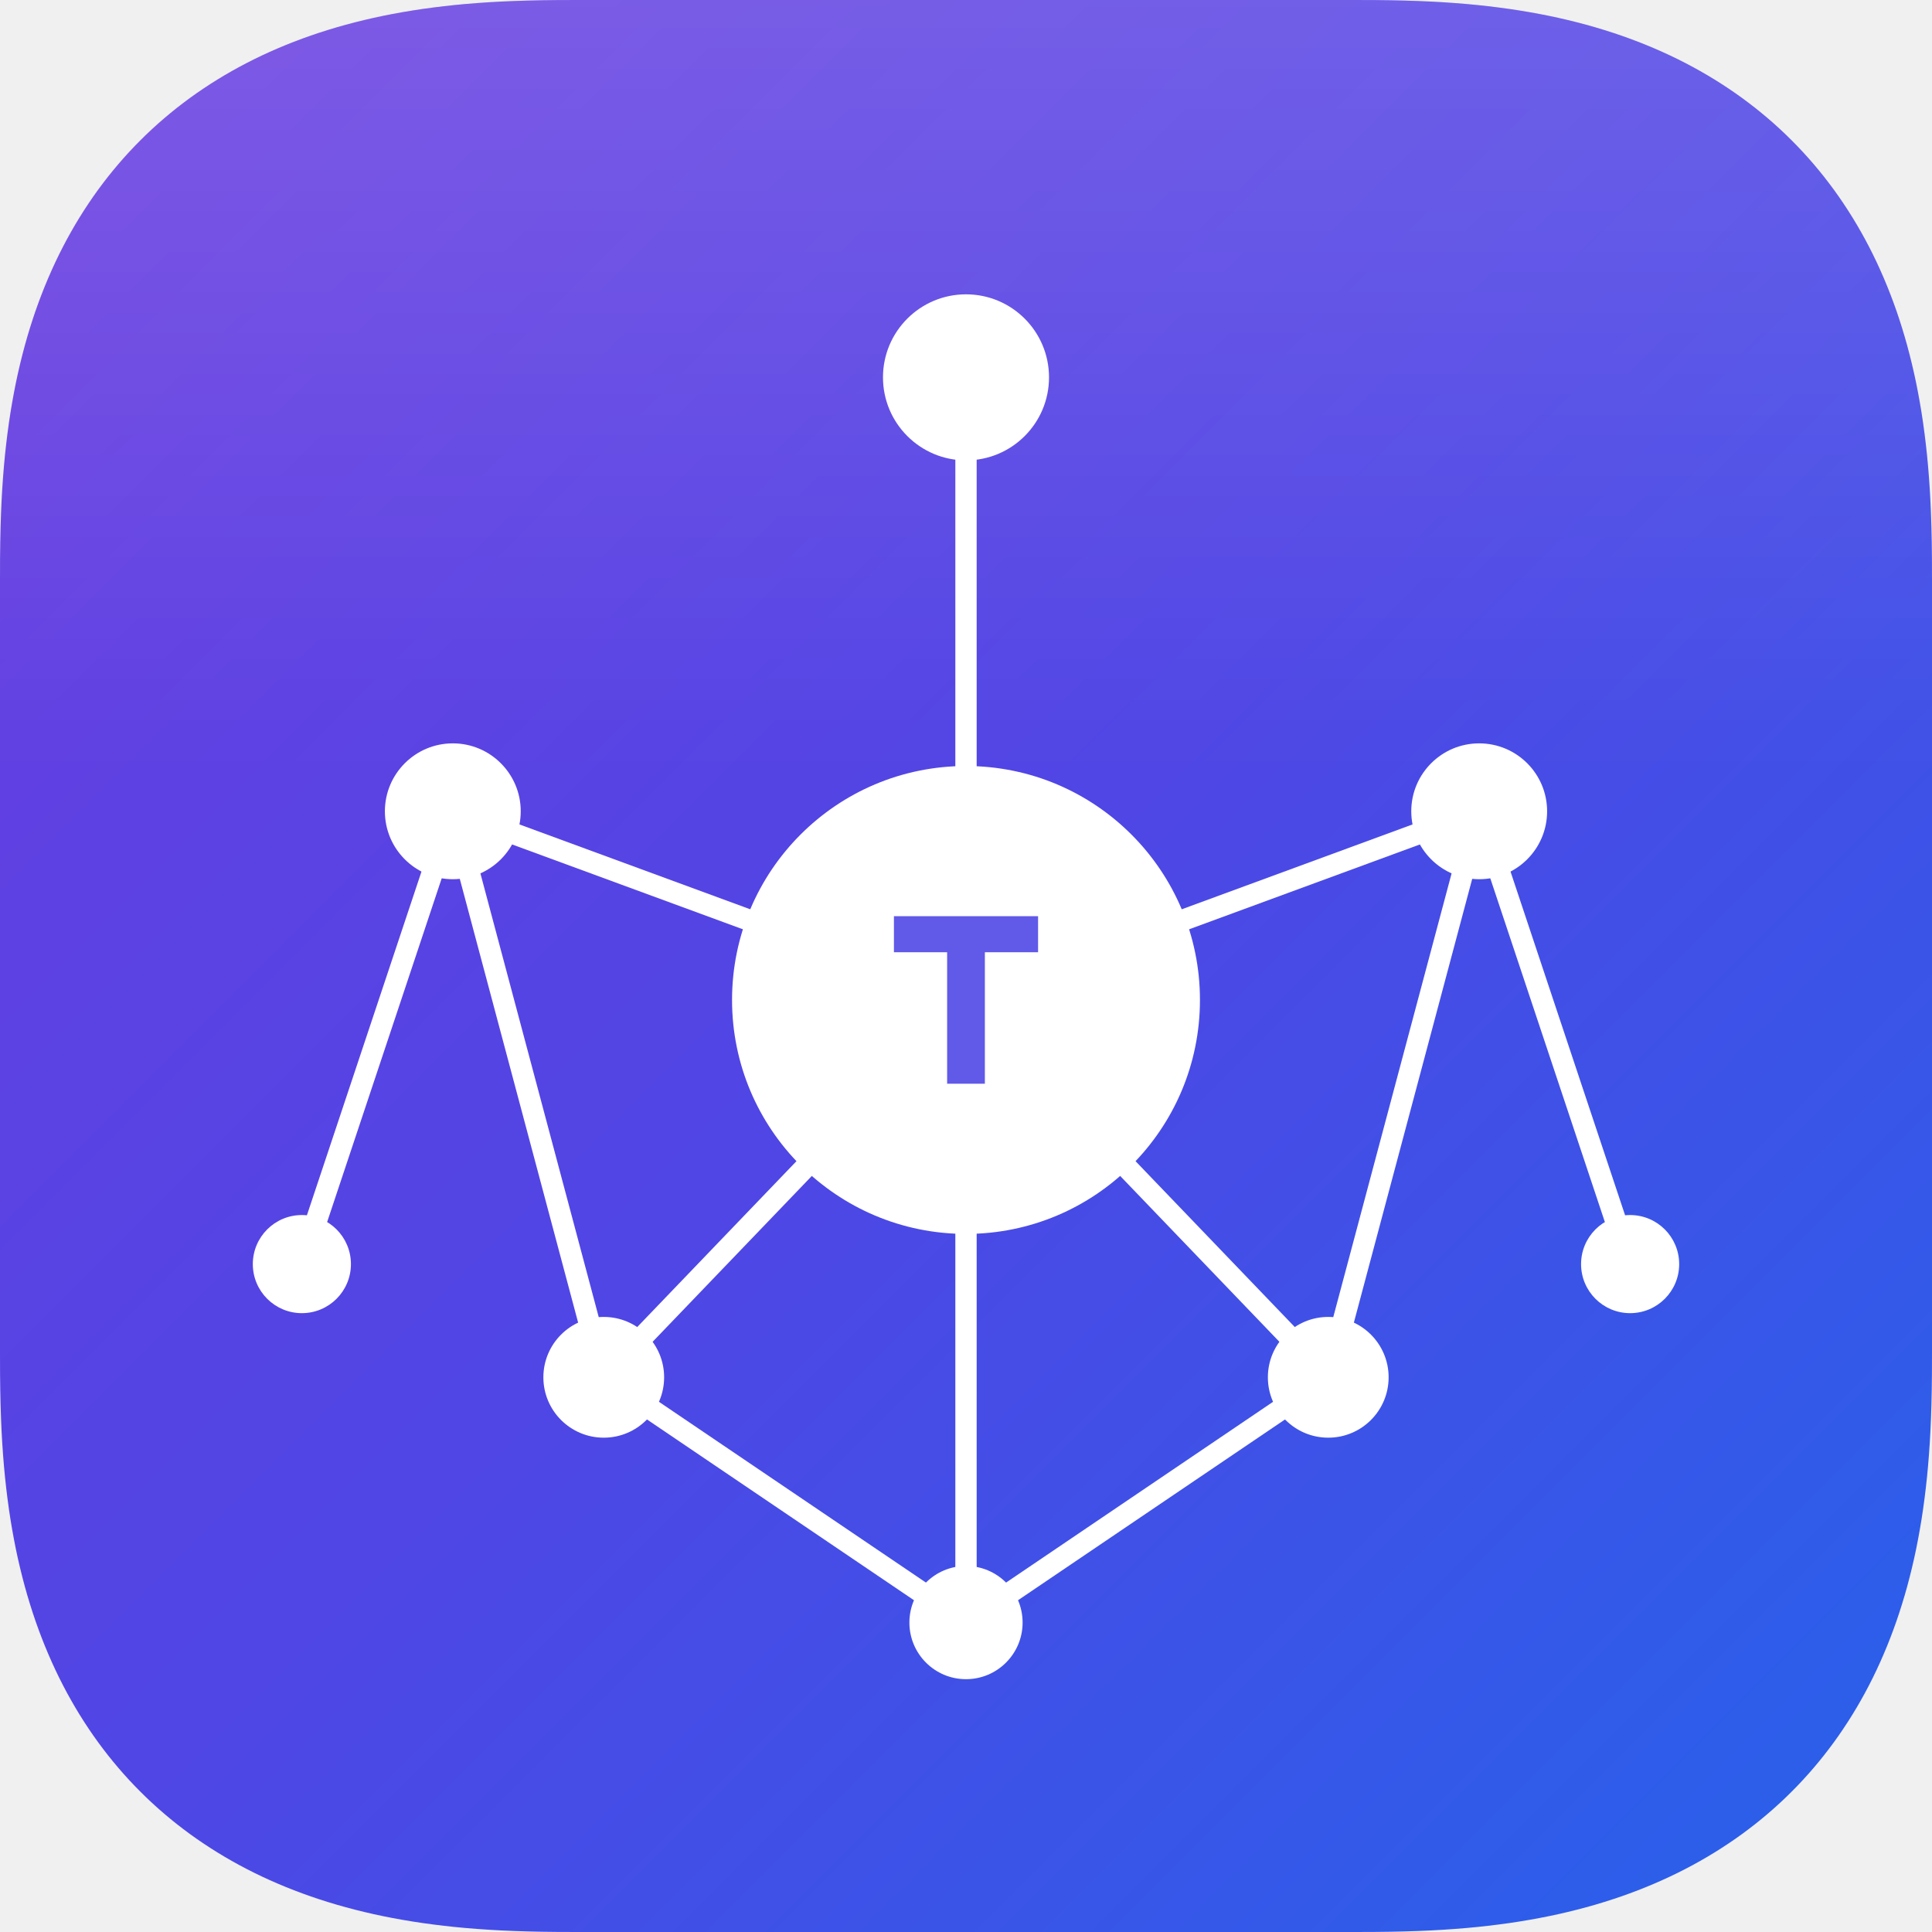
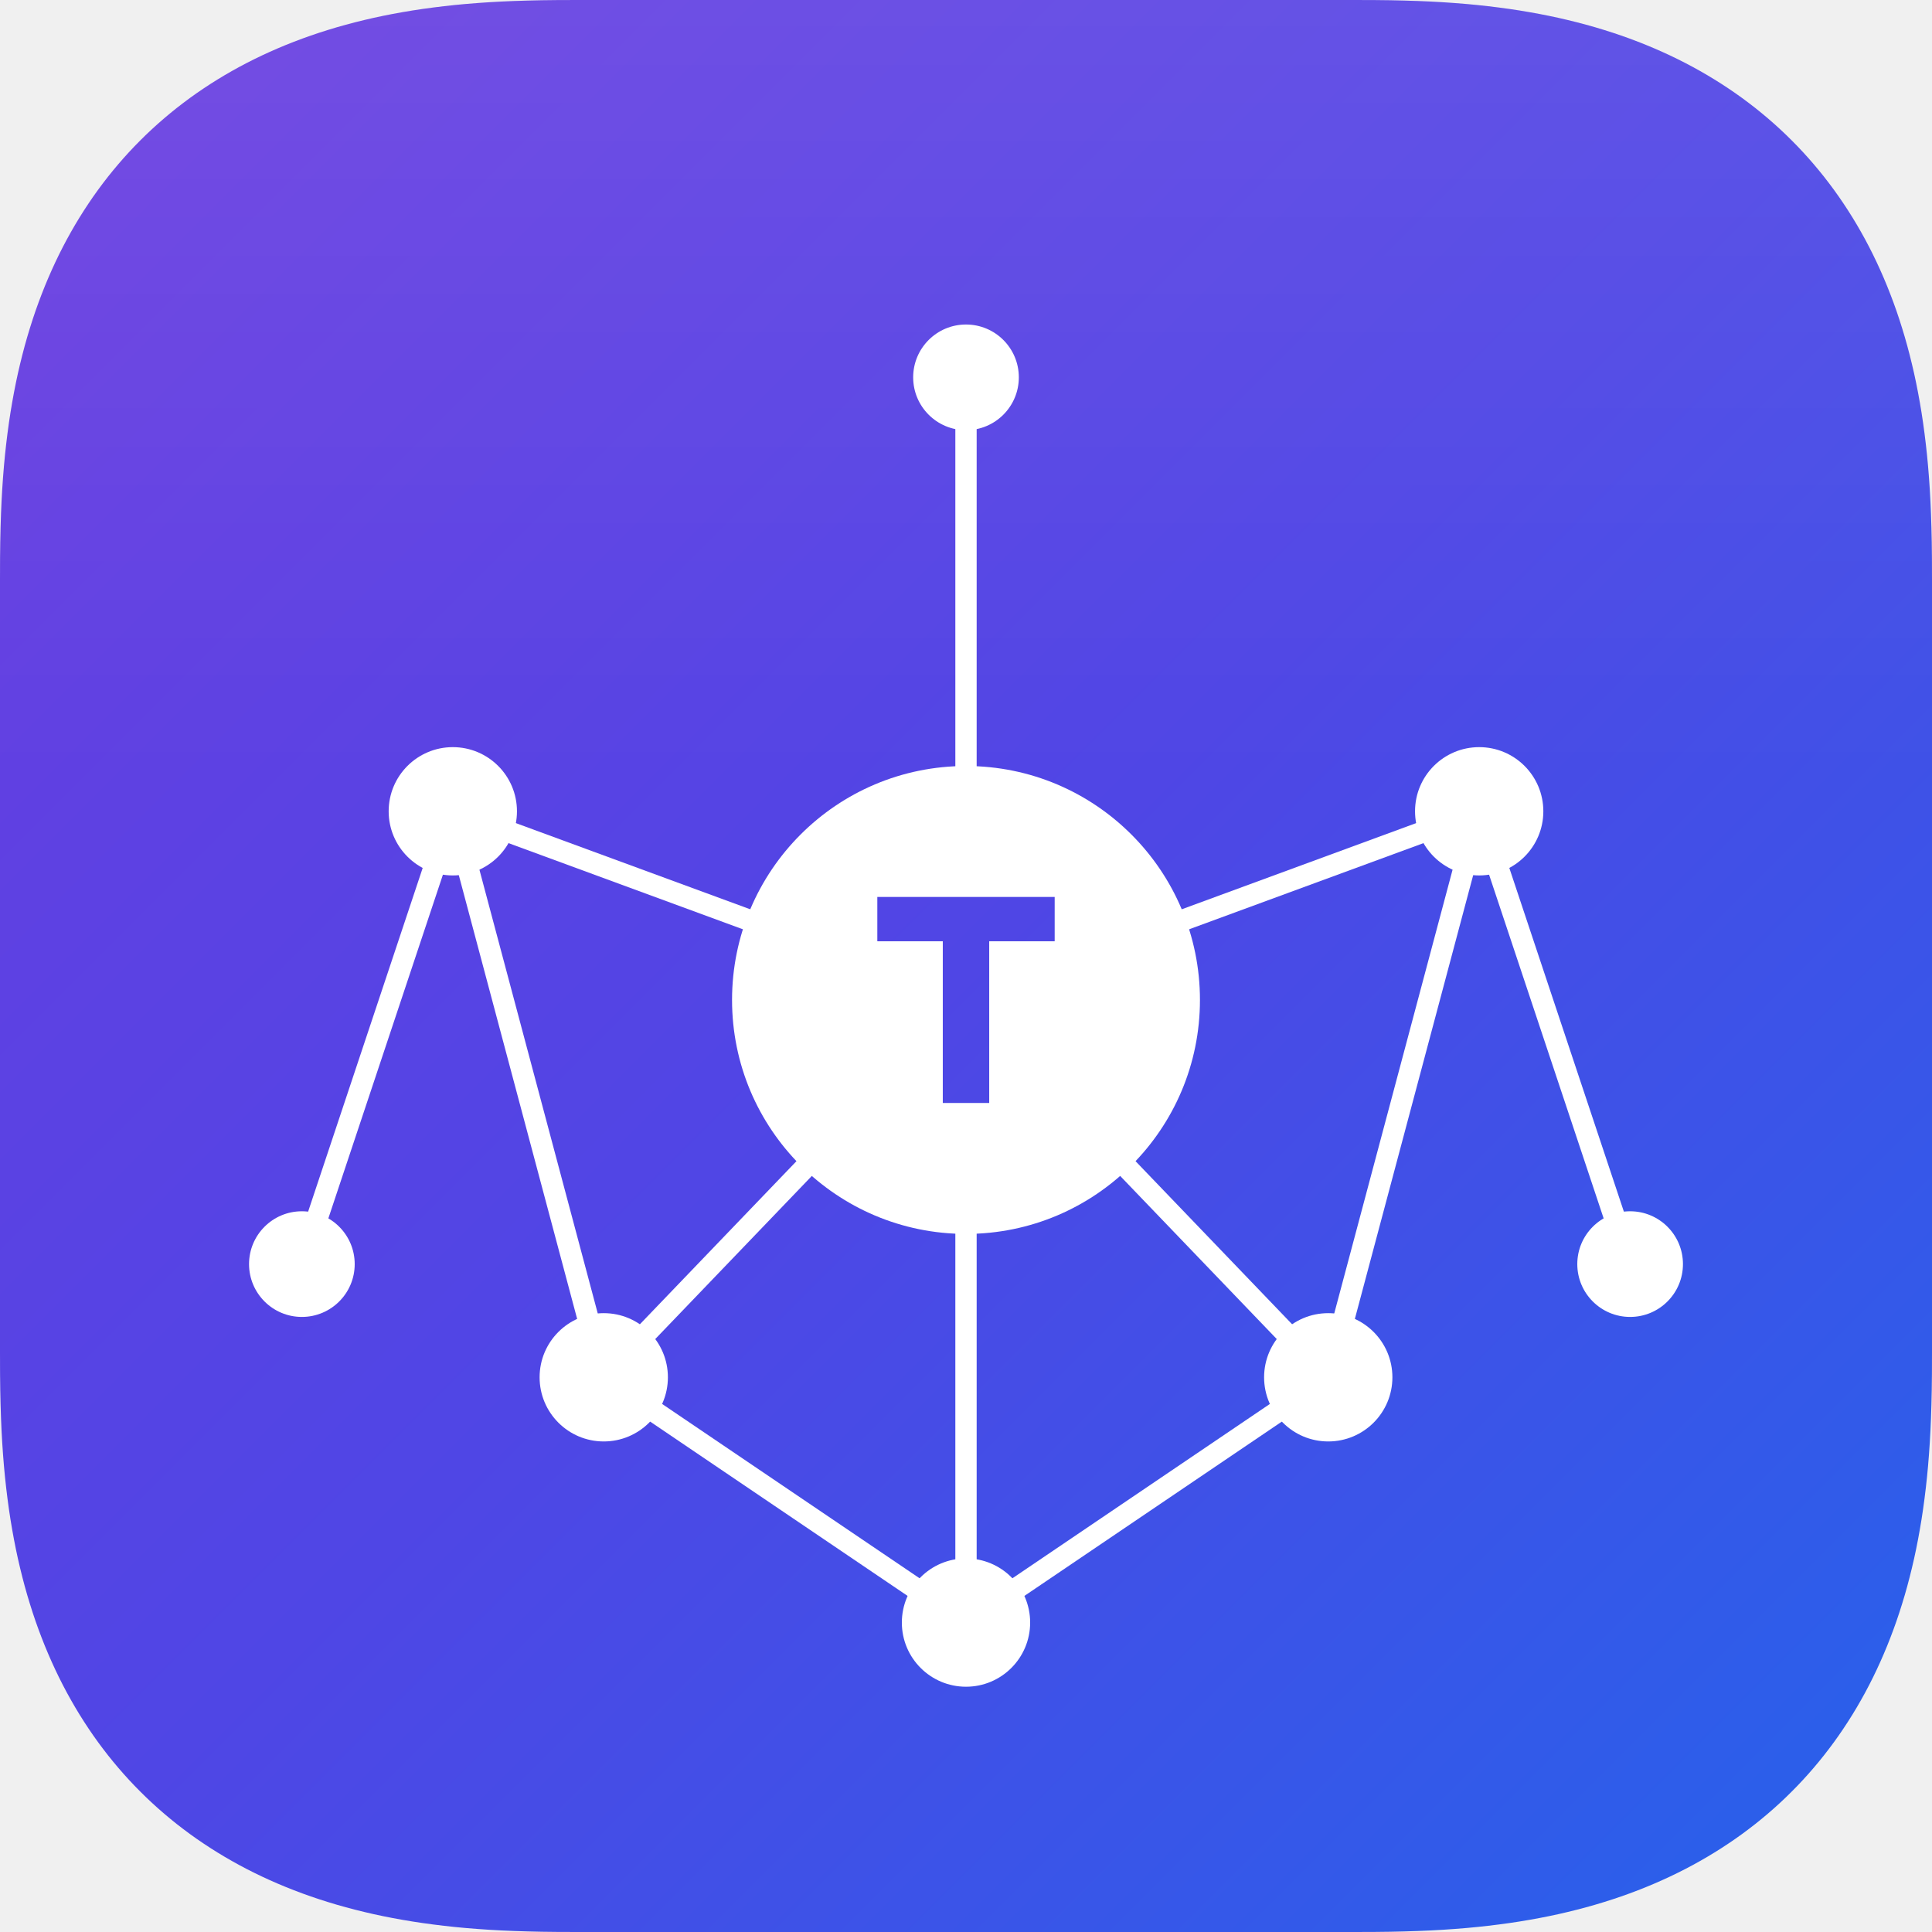
<svg xmlns="http://www.w3.org/2000/svg" width="1024" height="1024" viewBox="0 0 1024 1024">
  <defs>
    <linearGradient id="plate" x1="0" y1="0" x2="1" y2="1">
      <stop offset="0%" stop-color="#6C3CE0" />
      <stop offset="50%" stop-color="#4F46E5" />
      <stop offset="100%" stop-color="#2563EB" />
    </linearGradient>
    <linearGradient id="shine" x1="0.5" y1="0" x2="0.5" y2="0.4">
-       <stop offset="0%" stop-color="#FFFFFF" stop-opacity="0.15" />
+       <stop offset="0%" stop-color="#FFFFFF" stop-opacity="0.08" />
      <stop offset="100%" stop-color="#FFFFFF" stop-opacity="0" />
    </linearGradient>
    <clipPath id="plateClip">
      <path d="M 0.00,307.20 L 0.03,295.76 L 0.13,287.28 L 0.30,279.65 L 0.53,272.53 L 0.82,265.77 L 1.18,259.29 L 1.61,253.02 L 2.10,246.95 L 2.66,241.03 L 3.29,235.26 L 3.98,229.62 L 4.73,224.10 L 5.55,218.68 L 6.44,213.37 L 7.39,208.14 L 8.40,203.01 L 9.48,197.96 L 10.63,193.00 L 11.84,188.11 L 13.11,183.29 L 14.45,178.55 L 15.86,173.88 L 17.32,169.28 L 18.85,164.74 L 20.45,160.27 L 22.11,155.87 L 23.83,151.53 L 25.62,147.25 L 27.47,143.03 L 29.38,138.88 L 31.35,134.79 L 33.39,130.76 L 35.49,126.79 L 37.66,122.88 L 39.88,119.03 L 42.17,115.24 L 44.52,111.51 L 46.93,107.84 L 49.40,104.22 L 51.93,100.67 L 54.53,97.18 L 57.18,93.74 L 59.90,90.37 L 62.68,87.05 L 65.51,83.80 L 68.41,80.60 L 71.37,77.46 L 74.39,74.39 L 77.46,71.37 L 80.60,68.41 L 83.80,65.51 L 87.05,62.68 L 90.37,59.90 L 93.74,57.18 L 97.18,54.53 L 100.67,51.93 L 104.22,49.40 L 107.84,46.93 L 111.51,44.52 L 115.24,42.17 L 119.03,39.88 L 122.88,37.66 L 126.79,35.49 L 130.76,33.39 L 134.79,31.35 L 138.88,29.38 L 143.03,27.47 L 147.25,25.62 L 151.53,23.83 L 155.87,22.11 L 160.27,20.45 L 164.74,18.85 L 169.28,17.32 L 173.88,15.86 L 178.55,14.45 L 183.29,13.11 L 188.11,11.84 L 193.00,10.63 L 197.96,9.48 L 203.01,8.40 L 208.14,7.39 L 213.37,6.44 L 218.68,5.55 L 224.10,4.73 L 229.62,3.98 L 235.26,3.29 L 241.03,2.66 L 246.95,2.10 L 253.02,1.61 L 259.29,1.18 L 265.77,0.82 L 272.53,0.53 L 279.65,0.30 L 287.28,0.13 L 295.76,0.03 L 307.20,0.00 L 716.80,0.00 L 728.24,0.03 L 736.72,0.13 L 744.35,0.30 L 751.47,0.53 L 758.23,0.82 L 764.71,1.18 L 770.98,1.61 L 777.05,2.10 L 782.97,2.66 L 788.74,3.29 L 794.38,3.98 L 799.90,4.73 L 805.32,5.55 L 810.63,6.44 L 815.86,7.39 L 820.99,8.40 L 826.04,9.48 L 831.00,10.63 L 835.89,11.84 L 840.71,13.11 L 845.45,14.45 L 850.12,15.86 L 854.72,17.32 L 859.26,18.85 L 863.73,20.45 L 868.13,22.11 L 872.47,23.83 L 876.75,25.62 L 880.97,27.47 L 885.12,29.38 L 889.21,31.35 L 893.24,33.39 L 897.21,35.49 L 901.12,37.66 L 904.97,39.88 L 908.76,42.17 L 912.49,44.52 L 916.16,46.93 L 919.78,49.40 L 923.33,51.93 L 926.82,54.53 L 930.26,57.18 L 933.63,59.90 L 936.95,62.68 L 940.20,65.51 L 943.40,68.41 L 946.54,71.37 L 949.61,74.39 L 952.63,77.46 L 955.59,80.60 L 958.49,83.80 L 961.32,87.05 L 964.10,90.37 L 966.82,93.74 L 969.47,97.18 L 972.07,100.67 L 974.60,104.22 L 977.07,107.84 L 979.48,111.51 L 981.83,115.24 L 984.12,119.03 L 986.34,122.88 L 988.51,126.79 L 990.61,130.76 L 992.65,134.79 L 994.62,138.88 L 996.53,143.03 L 998.38,147.25 L 1000.17,151.53 L 1001.89,155.87 L 1003.55,160.27 L 1005.15,164.74 L 1006.68,169.28 L 1008.14,173.88 L 1009.55,178.55 L 1010.89,183.29 L 1012.16,188.11 L 1013.37,193.00 L 1014.52,197.96 L 1015.60,203.01 L 1016.61,208.14 L 1017.56,213.37 L 1018.45,218.68 L 1019.27,224.10 L 1020.02,229.62 L 1020.71,235.26 L 1021.34,241.03 L 1021.90,246.95 L 1022.39,253.02 L 1022.82,259.29 L 1023.18,265.77 L 1023.47,272.53 L 1023.70,279.65 L 1023.87,287.28 L 1023.97,295.76 L 1024.00,307.20 L 1024.00,716.80 L 1023.97,728.24 L 1023.87,736.72 L 1023.70,744.35 L 1023.47,751.47 L 1023.18,758.23 L 1022.82,764.71 L 1022.39,770.98 L 1021.90,777.05 L 1021.34,782.97 L 1020.71,788.74 L 1020.02,794.38 L 1019.27,799.90 L 1018.45,805.32 L 1017.56,810.63 L 1016.61,815.86 L 1015.60,820.99 L 1014.52,826.04 L 1013.37,831.00 L 1012.16,835.89 L 1010.89,840.71 L 1009.55,845.45 L 1008.14,850.12 L 1006.68,854.72 L 1005.15,859.26 L 1003.55,863.73 L 1001.89,868.13 L 1000.17,872.47 L 998.38,876.75 L 996.53,880.97 L 994.62,885.12 L 992.65,889.21 L 990.61,893.24 L 988.51,897.21 L 986.34,901.12 L 984.12,904.97 L 981.83,908.76 L 979.48,912.49 L 977.07,916.16 L 974.60,919.78 L 972.07,923.33 L 969.47,926.82 L 966.82,930.26 L 964.10,933.63 L 961.32,936.95 L 958.49,940.20 L 955.59,943.40 L 952.63,946.54 L 949.61,949.61 L 946.54,952.63 L 943.40,955.59 L 940.20,958.49 L 936.95,961.32 L 933.63,964.10 L 930.26,966.82 L 926.82,969.47 L 923.33,972.07 L 919.78,974.60 L 916.16,977.07 L 912.49,979.48 L 908.76,981.83 L 904.97,984.12 L 901.12,986.34 L 897.21,988.51 L 893.24,990.61 L 889.21,992.65 L 885.12,994.62 L 880.97,996.53 L 876.75,998.38 L 872.47,1000.17 L 868.13,1001.89 L 863.73,1003.55 L 859.26,1005.15 L 854.72,1006.68 L 850.12,1008.14 L 845.45,1009.55 L 840.71,1010.89 L 835.89,1012.16 L 831.00,1013.37 L 826.04,1014.52 L 820.99,1015.60 L 815.86,1016.61 L 810.63,1017.56 L 805.32,1018.45 L 799.90,1019.27 L 794.38,1020.02 L 788.74,1020.71 L 782.97,1021.34 L 777.05,1021.90 L 770.98,1022.39 L 764.71,1022.82 L 758.23,1023.18 L 751.47,1023.47 L 744.35,1023.70 L 736.72,1023.87 L 728.24,1023.97 L 716.80,1024.00 L 307.20,1024.00 L 295.76,1023.97 L 287.28,1023.87 L 279.65,1023.70 L 272.53,1023.47 L 265.77,1023.18 L 259.29,1022.82 L 253.02,1022.39 L 246.95,1021.90 L 241.03,1021.34 L 235.26,1020.71 L 229.62,1020.02 L 224.10,1019.27 L 218.68,1018.45 L 213.37,1017.56 L 208.14,1016.61 L 203.01,1015.60 L 197.96,1014.52 L 193.00,1013.37 L 188.11,1012.16 L 183.29,1010.89 L 178.55,1009.55 L 173.88,1008.14 L 169.28,1006.68 L 164.74,1005.15 L 160.27,1003.55 L 155.87,1001.89 L 151.53,1000.17 L 147.25,998.38 L 143.03,996.53 L 138.88,994.62 L 134.79,992.65 L 130.76,990.61 L 126.79,988.51 L 122.88,986.34 L 119.03,984.12 L 115.24,981.83 L 111.51,979.48 L 107.84,977.07 L 104.22,974.60 L 100.67,972.07 L 97.18,969.47 L 93.74,966.82 L 90.37,964.10 L 87.05,961.32 L 83.80,958.49 L 80.60,955.59 L 77.46,952.63 L 74.39,949.61 L 71.37,946.54 L 68.41,943.40 L 65.51,940.20 L 62.68,936.95 L 59.90,933.63 L 57.18,930.26 L 54.53,926.82 L 51.93,923.33 L 49.40,919.78 L 46.93,916.16 L 44.52,912.49 L 42.17,908.76 L 39.88,904.97 L 37.66,901.12 L 35.49,897.21 L 33.39,893.24 L 31.35,889.21 L 29.38,885.12 L 27.47,880.97 L 25.62,876.75 L 23.83,872.47 L 22.11,868.13 L 20.45,863.73 L 18.85,859.26 L 17.32,854.72 L 15.86,850.12 L 14.45,845.45 L 13.11,840.71 L 11.84,835.89 L 10.63,831.00 L 9.48,826.04 L 8.40,820.99 L 7.39,815.86 L 6.44,810.63 L 5.55,805.32 L 4.73,799.90 L 3.98,794.38 L 3.29,788.74 L 2.66,782.97 L 2.10,777.05 L 1.61,770.98 L 1.18,764.71 L 0.82,758.23 L 0.53,751.47 L 0.30,744.35 L 0.13,736.72 L 0.03,728.24 L 0.00,716.80 Z" />
    </clipPath>
  </defs>
  <path d="M 0.00,307.20 L 0.03,295.76 L 0.13,287.28 L 0.30,279.65 L 0.53,272.53 L 0.82,265.77 L 1.18,259.29 L 1.61,253.02 L 2.10,246.95 L 2.66,241.03 L 3.29,235.26 L 3.98,229.62 L 4.73,224.10 L 5.55,218.68 L 6.44,213.37 L 7.39,208.14 L 8.40,203.01 L 9.48,197.96 L 10.63,193.00 L 11.84,188.11 L 13.11,183.29 L 14.45,178.55 L 15.86,173.88 L 17.32,169.28 L 18.85,164.74 L 20.45,160.27 L 22.11,155.87 L 23.83,151.53 L 25.62,147.25 L 27.47,143.03 L 29.38,138.88 L 31.35,134.79 L 33.39,130.76 L 35.49,126.79 L 37.66,122.88 L 39.88,119.03 L 42.17,115.24 L 44.52,111.51 L 46.93,107.84 L 49.40,104.22 L 51.93,100.67 L 54.53,97.18 L 57.18,93.74 L 59.90,90.37 L 62.68,87.05 L 65.51,83.80 L 68.41,80.60 L 71.37,77.46 L 74.39,74.39 L 77.46,71.37 L 80.60,68.41 L 83.80,65.51 L 87.05,62.68 L 90.37,59.90 L 93.74,57.18 L 97.18,54.53 L 100.67,51.93 L 104.22,49.40 L 107.84,46.93 L 111.51,44.52 L 115.24,42.17 L 119.03,39.88 L 122.88,37.66 L 126.79,35.49 L 130.76,33.39 L 134.79,31.35 L 138.88,29.38 L 143.03,27.47 L 147.25,25.62 L 151.53,23.83 L 155.87,22.11 L 160.27,20.45 L 164.74,18.85 L 169.28,17.32 L 173.88,15.86 L 178.55,14.45 L 183.29,13.11 L 188.11,11.84 L 193.00,10.63 L 197.96,9.48 L 203.01,8.40 L 208.14,7.39 L 213.37,6.44 L 218.68,5.55 L 224.10,4.73 L 229.62,3.98 L 235.26,3.29 L 241.03,2.66 L 246.95,2.10 L 253.02,1.61 L 259.29,1.18 L 265.77,0.82 L 272.53,0.53 L 279.65,0.30 L 287.28,0.13 L 295.76,0.03 L 307.20,0.00 L 716.80,0.00 L 728.24,0.03 L 736.72,0.13 L 744.35,0.30 L 751.47,0.53 L 758.23,0.82 L 764.71,1.18 L 770.98,1.61 L 777.05,2.10 L 782.97,2.66 L 788.74,3.29 L 794.38,3.98 L 799.90,4.73 L 805.32,5.55 L 810.63,6.44 L 815.86,7.39 L 820.99,8.40 L 826.04,9.48 L 831.00,10.63 L 835.89,11.84 L 840.71,13.11 L 845.45,14.45 L 850.12,15.86 L 854.72,17.32 L 859.26,18.85 L 863.73,20.45 L 868.13,22.11 L 872.47,23.83 L 876.75,25.62 L 880.97,27.47 L 885.12,29.38 L 889.21,31.35 L 893.24,33.39 L 897.21,35.49 L 901.12,37.66 L 904.97,39.88 L 908.76,42.17 L 912.49,44.52 L 916.16,46.93 L 919.78,49.40 L 923.33,51.93 L 926.82,54.53 L 930.26,57.18 L 933.63,59.90 L 936.95,62.68 L 940.20,65.51 L 943.40,68.41 L 946.54,71.37 L 949.61,74.39 L 952.63,77.46 L 955.59,80.60 L 958.49,83.80 L 961.32,87.05 L 964.10,90.37 L 966.82,93.74 L 969.47,97.18 L 972.07,100.67 L 974.60,104.22 L 977.07,107.84 L 979.48,111.51 L 981.83,115.24 L 984.12,119.03 L 986.34,122.88 L 988.51,126.79 L 990.61,130.76 L 992.65,134.79 L 994.62,138.88 L 996.53,143.03 L 998.38,147.25 L 1000.17,151.53 L 1001.89,155.87 L 1003.55,160.27 L 1005.15,164.74 L 1006.68,169.28 L 1008.14,173.88 L 1009.55,178.55 L 1010.89,183.29 L 1012.16,188.11 L 1013.37,193.00 L 1014.52,197.96 L 1015.60,203.01 L 1016.61,208.14 L 1017.56,213.37 L 1018.45,218.68 L 1019.27,224.10 L 1020.02,229.62 L 1020.71,235.26 L 1021.34,241.03 L 1021.90,246.95 L 1022.39,253.02 L 1022.82,259.29 L 1023.18,265.77 L 1023.47,272.53 L 1023.70,279.65 L 1023.87,287.28 L 1023.97,295.76 L 1024.00,307.20 L 1024.00,716.80 L 1023.97,728.24 L 1023.87,736.72 L 1023.70,744.35 L 1023.47,751.47 L 1023.18,758.23 L 1022.82,764.71 L 1022.39,770.98 L 1021.90,777.05 L 1021.34,782.97 L 1020.71,788.74 L 1020.02,794.38 L 1019.27,799.90 L 1018.45,805.32 L 1017.56,810.63 L 1016.61,815.86 L 1015.60,820.99 L 1014.52,826.04 L 1013.37,831.00 L 1012.16,835.89 L 1010.89,840.71 L 1009.55,845.45 L 1008.14,850.12 L 1006.68,854.72 L 1005.15,859.26 L 1003.55,863.73 L 1001.89,868.13 L 1000.17,872.47 L 998.38,876.75 L 996.53,880.97 L 994.62,885.12 L 992.65,889.21 L 990.61,893.24 L 988.51,897.21 L 986.34,901.12 L 984.12,904.97 L 981.83,908.76 L 979.48,912.49 L 977.07,916.16 L 974.60,919.78 L 972.07,923.33 L 969.47,926.82 L 966.82,930.26 L 964.10,933.63 L 961.32,936.95 L 958.49,940.20 L 955.59,943.40 L 952.63,946.54 L 949.61,949.61 L 946.54,952.63 L 943.40,955.59 L 940.20,958.49 L 936.95,961.32 L 933.63,964.10 L 930.26,966.82 L 926.82,969.47 L 923.33,972.07 L 919.78,974.60 L 916.16,977.07 L 912.49,979.48 L 908.76,981.83 L 904.97,984.12 L 901.12,986.34 L 897.21,988.51 L 893.24,990.61 L 889.21,992.65 L 885.12,994.62 L 880.97,996.53 L 876.75,998.38 L 872.47,1000.17 L 868.13,1001.89 L 863.73,1003.55 L 859.26,1005.15 L 854.72,1006.68 L 850.12,1008.14 L 845.45,1009.55 L 840.71,1010.89 L 835.89,1012.16 L 831.00,1013.37 L 826.04,1014.52 L 820.99,1015.60 L 815.86,1016.61 L 810.63,1017.56 L 805.32,1018.45 L 799.90,1019.27 L 794.38,1020.02 L 788.74,1020.71 L 782.97,1021.34 L 777.05,1021.90 L 770.98,1022.39 L 764.71,1022.82 L 758.23,1023.18 L 751.47,1023.47 L 744.35,1023.70 L 736.72,1023.87 L 728.24,1023.97 L 716.80,1024.00 L 307.20,1024.00 L 295.76,1023.97 L 287.28,1023.87 L 279.65,1023.70 L 272.53,1023.47 L 265.77,1023.18 L 259.29,1022.82 L 253.02,1022.39 L 246.95,1021.90 L 241.03,1021.34 L 235.26,1020.71 L 229.62,1020.02 L 224.10,1019.27 L 218.68,1018.45 L 213.37,1017.56 L 208.14,1016.61 L 203.01,1015.60 L 197.96,1014.52 L 193.00,1013.37 L 188.11,1012.16 L 183.29,1010.89 L 178.55,1009.55 L 173.88,1008.14 L 169.28,1006.68 L 164.74,1005.15 L 160.27,1003.55 L 155.87,1001.89 L 151.53,1000.17 L 147.25,998.38 L 143.03,996.53 L 138.88,994.62 L 134.79,992.65 L 130.76,990.61 L 126.79,988.51 L 122.88,986.34 L 119.03,984.12 L 115.24,981.83 L 111.51,979.48 L 107.84,977.07 L 104.22,974.60 L 100.67,972.07 L 97.18,969.47 L 93.74,966.82 L 90.37,964.10 L 87.05,961.32 L 83.80,958.49 L 80.60,955.59 L 77.46,952.63 L 74.39,949.61 L 71.37,946.54 L 68.41,943.40 L 65.51,940.20 L 62.68,936.95 L 59.90,933.63 L 57.18,930.26 L 54.53,926.82 L 51.93,923.33 L 49.40,919.78 L 46.93,916.16 L 44.52,912.49 L 42.17,908.76 L 39.88,904.97 L 37.66,901.12 L 35.49,897.21 L 33.39,893.24 L 31.35,889.21 L 29.38,885.12 L 27.47,880.97 L 25.62,876.75 L 23.83,872.47 L 22.11,868.13 L 20.45,863.73 L 18.85,859.26 L 17.32,854.72 L 15.86,850.12 L 14.45,845.45 L 13.11,840.71 L 11.84,835.89 L 10.63,831.00 L 9.48,826.04 L 8.40,820.99 L 7.39,815.86 L 6.44,810.63 L 5.55,805.32 L 4.73,799.90 L 3.98,794.38 L 3.29,788.74 L 2.66,782.97 L 2.10,777.05 L 1.61,770.98 L 1.18,764.71 L 0.82,758.23 L 0.53,751.47 L 0.30,744.35 L 0.13,736.72 L 0.03,728.24 L 0.00,716.80 Z" fill="url(#plate)" />
  <path d="M 0.00,307.20 L 0.03,295.76 L 0.13,287.28 L 0.30,279.65 L 0.53,272.53 L 0.82,265.77 L 1.18,259.29 L 1.61,253.02 L 2.10,246.95 L 2.66,241.03 L 3.29,235.26 L 3.98,229.62 L 4.73,224.10 L 5.55,218.68 L 6.44,213.37 L 7.39,208.14 L 8.40,203.01 L 9.48,197.96 L 10.63,193.00 L 11.84,188.11 L 13.11,183.29 L 14.45,178.55 L 15.86,173.88 L 17.32,169.28 L 18.85,164.74 L 20.45,160.27 L 22.11,155.87 L 23.83,151.53 L 25.62,147.25 L 27.47,143.03 L 29.38,138.88 L 31.35,134.79 L 33.39,130.76 L 35.49,126.79 L 37.66,122.88 L 39.88,119.03 L 42.17,115.24 L 44.52,111.51 L 46.93,107.84 L 49.40,104.22 L 51.93,100.67 L 54.53,97.18 L 57.18,93.74 L 59.90,90.37 L 62.68,87.05 L 65.51,83.80 L 68.41,80.60 L 71.37,77.46 L 74.39,74.39 L 77.46,71.37 L 80.60,68.41 L 83.80,65.51 L 87.05,62.68 L 90.37,59.90 L 93.74,57.18 L 97.18,54.53 L 100.67,51.93 L 104.22,49.40 L 107.84,46.93 L 111.51,44.52 L 115.24,42.17 L 119.03,39.88 L 122.88,37.66 L 126.79,35.49 L 130.76,33.39 L 134.79,31.35 L 138.88,29.38 L 143.03,27.47 L 147.25,25.62 L 151.53,23.83 L 155.87,22.11 L 160.27,20.45 L 164.74,18.85 L 169.28,17.32 L 173.88,15.86 L 178.55,14.45 L 183.29,13.11 L 188.11,11.84 L 193.00,10.63 L 197.96,9.48 L 203.01,8.40 L 208.14,7.39 L 213.37,6.44 L 218.68,5.55 L 224.10,4.73 L 229.62,3.98 L 235.26,3.29 L 241.03,2.66 L 246.95,2.10 L 253.02,1.61 L 259.29,1.18 L 265.77,0.82 L 272.53,0.53 L 279.65,0.30 L 287.28,0.13 L 295.76,0.03 L 307.20,0.00 L 716.80,0.00 L 728.24,0.03 L 736.72,0.13 L 744.35,0.30 L 751.47,0.53 L 758.23,0.82 L 764.71,1.18 L 770.98,1.61 L 777.05,2.10 L 782.97,2.66 L 788.74,3.29 L 794.38,3.98 L 799.90,4.73 L 805.32,5.55 L 810.63,6.44 L 815.86,7.39 L 820.99,8.40 L 826.04,9.48 L 831.00,10.63 L 835.89,11.84 L 840.71,13.11 L 845.45,14.45 L 850.12,15.86 L 854.72,17.32 L 859.26,18.85 L 863.73,20.45 L 868.13,22.11 L 872.47,23.83 L 876.75,25.62 L 880.97,27.47 L 885.12,29.38 L 889.21,31.35 L 893.24,33.39 L 897.21,35.49 L 901.12,37.66 L 904.97,39.88 L 908.76,42.17 L 912.49,44.52 L 916.16,46.93 L 919.78,49.40 L 923.33,51.93 L 926.82,54.53 L 930.26,57.18 L 933.63,59.90 L 936.95,62.68 L 940.20,65.51 L 943.40,68.41 L 946.54,71.37 L 949.61,74.39 L 952.63,77.46 L 955.59,80.60 L 958.49,83.80 L 961.32,87.05 L 964.10,90.37 L 966.82,93.74 L 969.47,97.18 L 972.07,100.67 L 974.60,104.22 L 977.07,107.84 L 979.48,111.51 L 981.83,115.24 L 984.12,119.03 L 986.34,122.88 L 988.51,126.79 L 990.61,130.76 L 992.65,134.79 L 994.62,138.88 L 996.53,143.03 L 998.38,147.25 L 1000.17,151.53 L 1001.89,155.87 L 1003.55,160.27 L 1005.15,164.74 L 1006.68,169.28 L 1008.14,173.88 L 1009.55,178.55 L 1010.89,183.29 L 1012.16,188.11 L 1013.37,193.00 L 1014.52,197.96 L 1015.60,203.01 L 1016.61,208.14 L 1017.56,213.37 L 1018.45,218.68 L 1019.27,224.10 L 1020.02,229.62 L 1020.71,235.26 L 1021.34,241.03 L 1021.90,246.95 L 1022.39,253.02 L 1022.82,259.29 L 1023.18,265.77 L 1023.47,272.53 L 1023.70,279.65 L 1023.87,287.28 L 1023.97,295.76 L 1024.00,307.20 L 1024.00,716.80 L 1023.97,728.24 L 1023.87,736.72 L 1023.70,744.35 L 1023.47,751.47 L 1023.18,758.23 L 1022.82,764.71 L 1022.39,770.98 L 1021.90,777.05 L 1021.34,782.97 L 1020.71,788.74 L 1020.02,794.38 L 1019.27,799.90 L 1018.45,805.32 L 1017.56,810.63 L 1016.61,815.86 L 1015.60,820.99 L 1014.52,826.04 L 1013.37,831.00 L 1012.16,835.89 L 1010.89,840.71 L 1009.55,845.45 L 1008.14,850.12 L 1006.68,854.72 L 1005.15,859.26 L 1003.55,863.73 L 1001.89,868.13 L 1000.17,872.47 L 998.38,876.75 L 996.53,880.97 L 994.62,885.12 L 992.65,889.21 L 990.61,893.24 L 988.51,897.21 L 986.34,901.12 L 984.12,904.97 L 981.83,908.76 L 979.48,912.49 L 977.07,916.16 L 974.60,919.78 L 972.07,923.33 L 969.47,926.82 L 966.82,930.26 L 964.10,933.63 L 961.32,936.95 L 958.49,940.20 L 955.59,943.40 L 952.63,946.54 L 949.61,949.61 L 946.54,952.63 L 943.40,955.59 L 940.20,958.49 L 936.95,961.32 L 933.63,964.10 L 930.26,966.82 L 926.82,969.47 L 923.33,972.07 L 919.78,974.60 L 916.16,977.07 L 912.49,979.48 L 908.76,981.83 L 904.97,984.12 L 901.12,986.34 L 897.21,988.51 L 893.24,990.61 L 889.21,992.65 L 885.12,994.62 L 880.97,996.53 L 876.75,998.38 L 872.47,1000.17 L 868.13,1001.89 L 863.73,1003.55 L 859.26,1005.15 L 854.72,1006.68 L 850.12,1008.14 L 845.45,1009.55 L 840.71,1010.89 L 835.89,1012.16 L 831.00,1013.37 L 826.04,1014.52 L 820.99,1015.60 L 815.86,1016.61 L 810.63,1017.56 L 805.32,1018.45 L 799.90,1019.27 L 794.38,1020.02 L 788.74,1020.71 L 782.97,1021.34 L 777.05,1021.90 L 770.98,1022.39 L 764.71,1022.82 L 758.23,1023.18 L 751.47,1023.47 L 744.35,1023.70 L 736.72,1023.87 L 728.24,1023.97 L 716.80,1024.00 L 307.20,1024.00 L 295.76,1023.97 L 287.28,1023.87 L 279.65,1023.70 L 272.53,1023.47 L 265.77,1023.18 L 259.29,1022.82 L 253.02,1022.39 L 246.95,1021.90 L 241.03,1021.34 L 235.26,1020.71 L 229.62,1020.02 L 224.10,1019.27 L 218.68,1018.45 L 213.37,1017.56 L 208.14,1016.61 L 203.01,1015.60 L 197.96,1014.52 L 193.00,1013.37 L 188.11,1012.16 L 183.29,1010.89 L 178.55,1009.55 L 173.88,1008.14 L 169.28,1006.68 L 164.74,1005.15 L 160.27,1003.55 L 155.87,1001.89 L 151.53,1000.17 L 147.25,998.38 L 143.03,996.53 L 138.88,994.62 L 134.79,992.65 L 130.76,990.61 L 126.79,988.51 L 122.88,986.34 L 119.03,984.12 L 115.24,981.83 L 111.51,979.48 L 107.84,977.07 L 104.22,974.60 L 100.67,972.07 L 97.18,969.47 L 93.74,966.82 L 90.37,964.10 L 87.05,961.32 L 83.80,958.49 L 80.60,955.59 L 77.46,952.63 L 74.39,949.61 L 71.37,946.54 L 68.41,943.40 L 65.51,940.20 L 62.68,936.95 L 59.90,933.63 L 57.18,930.26 L 54.53,926.82 L 51.93,923.33 L 49.40,919.78 L 46.93,916.16 L 44.52,912.49 L 42.17,908.76 L 39.88,904.97 L 37.66,901.12 L 35.49,897.21 L 33.39,893.24 L 31.35,889.21 L 29.38,885.12 L 27.47,880.97 L 25.62,876.75 L 23.83,872.47 L 22.11,868.13 L 20.45,863.73 L 18.85,859.26 L 17.32,854.72 L 15.86,850.12 L 14.45,845.45 L 13.11,840.71 L 11.84,835.89 L 10.63,831.00 L 9.48,826.04 L 8.40,820.99 L 7.39,815.86 L 6.44,810.63 L 5.55,805.32 L 4.73,799.90 L 3.98,794.38 L 3.29,788.74 L 2.66,782.97 L 2.10,777.05 L 1.61,770.98 L 1.18,764.71 L 0.82,758.23 L 0.53,751.47 L 0.30,744.35 L 0.13,736.72 L 0.03,728.24 L 0.00,716.80 Z" fill="url(#shine)" />
-   <g clip-path="url(#plateClip)">
+   <mask id="cut">
+     <rect width="1024" height="1024" fill="#FFFFFF" />
+     <path d="M 465.0,475.4 H 559.0 V 498.9 H 524.3 V 584.6 H 499.7 V 498.9 H 465.0 Z" fill="#000000" />
+   </mask>
+   <g clip-path="url(#plateClip)" mask="url(#cut)">
    <line x1="512" y1="200" x2="512" y2="530" stroke="#FFFFFF" stroke-width="11.3" stroke-linecap="round" />
    <line x1="512" y1="530" x2="240" y2="430" stroke="#FFFFFF" stroke-width="11.3" stroke-linecap="round" />
    <line x1="512" y1="530" x2="784" y2="430" stroke="#FFFFFF" stroke-width="11.3" stroke-linecap="round" />
    <line x1="240" y1="430" x2="320" y2="730" stroke="#FFFFFF" stroke-width="11.3" stroke-linecap="round" />
    <line x1="784" y1="430" x2="704" y2="730" stroke="#FFFFFF" stroke-width="11.3" stroke-linecap="round" />
    <line x1="512" y1="530" x2="320" y2="730" stroke="#FFFFFF" stroke-width="11.3" stroke-linecap="round" />
    <line x1="512" y1="530" x2="704" y2="730" stroke="#FFFFFF" stroke-width="11.3" stroke-linecap="round" />
    <line x1="240" y1="430" x2="160" y2="670" stroke="#FFFFFF" stroke-width="11.3" stroke-linecap="round" />
    <line x1="784" y1="430" x2="864" y2="670" stroke="#FFFFFF" stroke-width="11.3" stroke-linecap="round" />
    <line x1="512" y1="530" x2="512" y2="860" stroke="#FFFFFF" stroke-width="11.3" stroke-linecap="round" />
    <line x1="320" y1="730" x2="512" y2="860" stroke="#FFFFFF" stroke-width="11.3" stroke-linecap="round" />
    <line x1="704" y1="730" x2="512" y2="860" stroke="#FFFFFF" stroke-width="11.3" stroke-linecap="round" />
-     <circle cx="512" cy="200" r="44.0" fill="#FFFFFF" />
-     <circle cx="240" cy="430" r="36.0" fill="#FFFFFF" />
-     <circle cx="784" cy="430" r="36.0" fill="#FFFFFF" />
-     <circle cx="320" cy="730" r="32.0" fill="#FFFFFF" />
-     <circle cx="704" cy="730" r="32.0" fill="#FFFFFF" />
-     <circle cx="512" cy="530" r="124.0" fill="#FFFFFF" />
-     <circle cx="160" cy="670" r="26.0" fill="#FFFFFF" />
-     <circle cx="864" cy="670" r="26.0" fill="#FFFFFF" />
-     <circle cx="512" cy="860" r="30.0" fill="#FFFFFF" />
-     <path d="M 473.8,485.6 H 550.2 V 504.7 H 522.0 V 574.4 H 502.0 V 504.7 H 473.8 Z" fill="#6159E8" />
+     <circle cx="512" cy="200" r="28.0" fill="#FFFFFF" />
+     <circle cx="240" cy="430" r="34.0" fill="#FFFFFF" />
+     <circle cx="784" cy="430" r="34.0" fill="#FFFFFF" />
+     <circle cx="320" cy="730" r="34.0" fill="#FFFFFF" />
+     <circle cx="704" cy="730" r="34.0" fill="#FFFFFF" />
+     <circle cx="160" cy="670" r="28.0" fill="#FFFFFF" />
+     <circle cx="864" cy="670" r="28.0" fill="#FFFFFF" />
+     <circle cx="512" cy="860" r="34.0" fill="#FFFFFF" />
+     <circle cx="512.0" cy="530.0" r="124.0" fill="#FFFFFF" />
  </g>
</svg>
